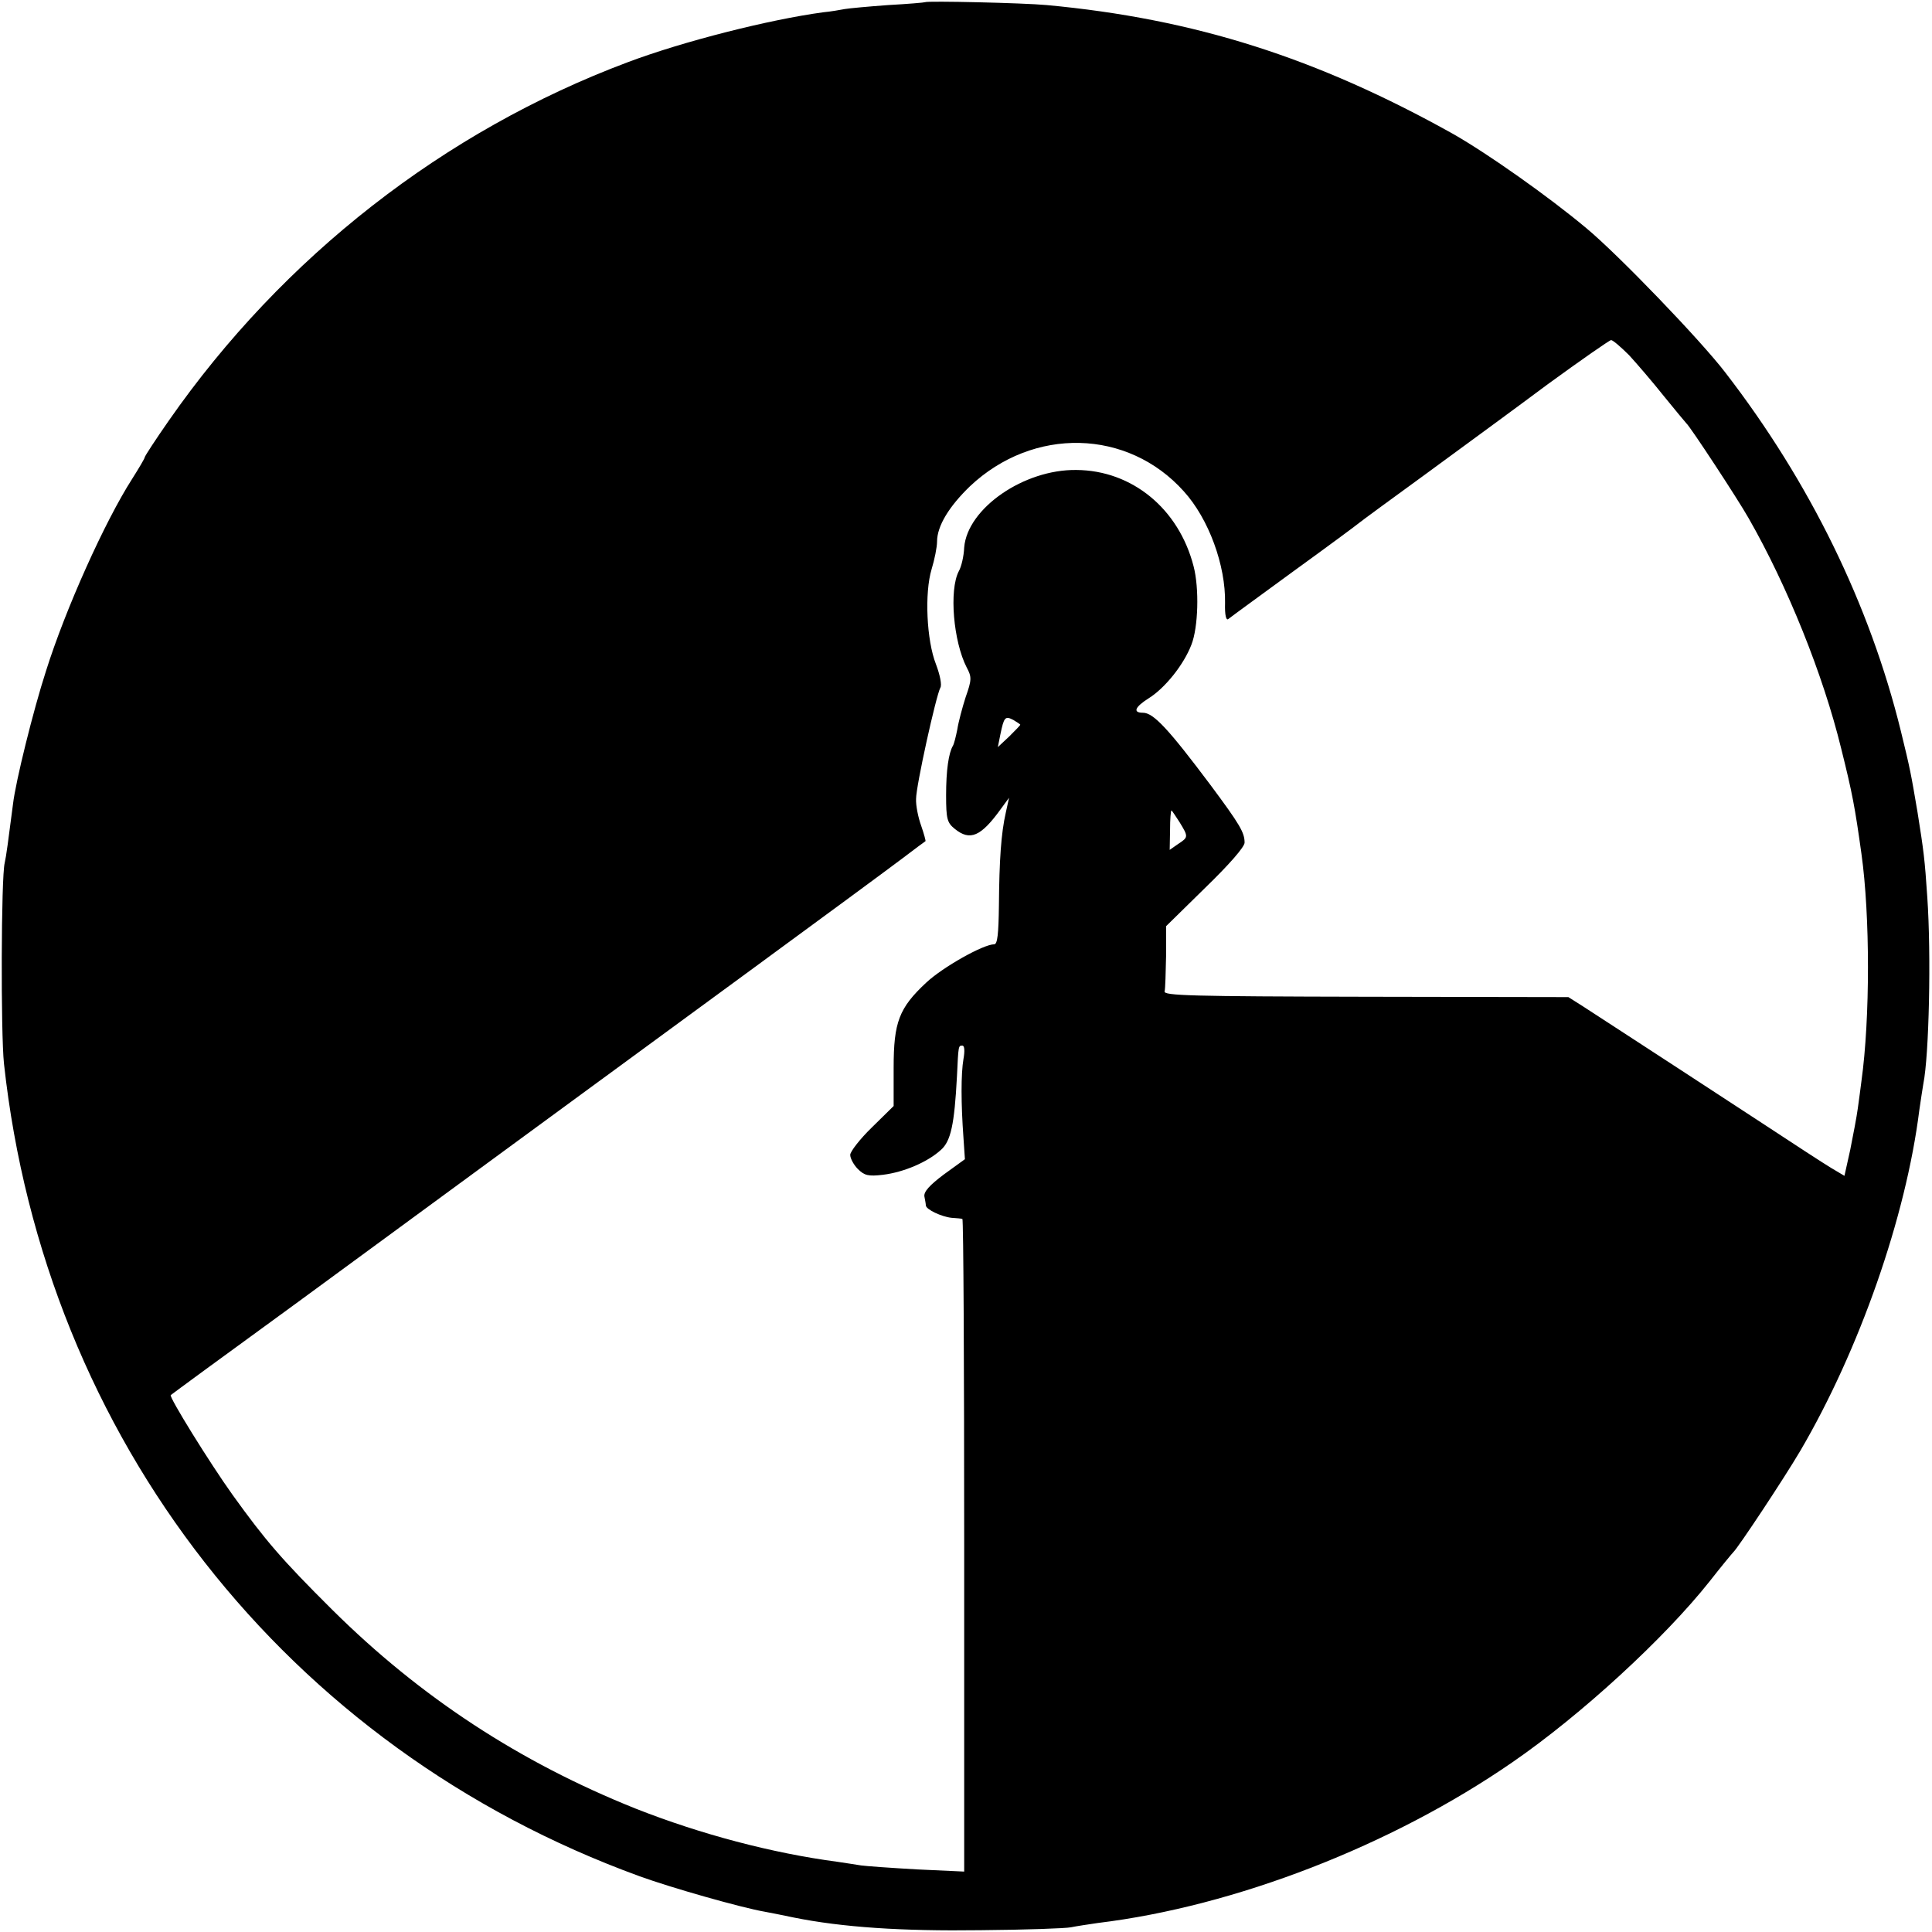
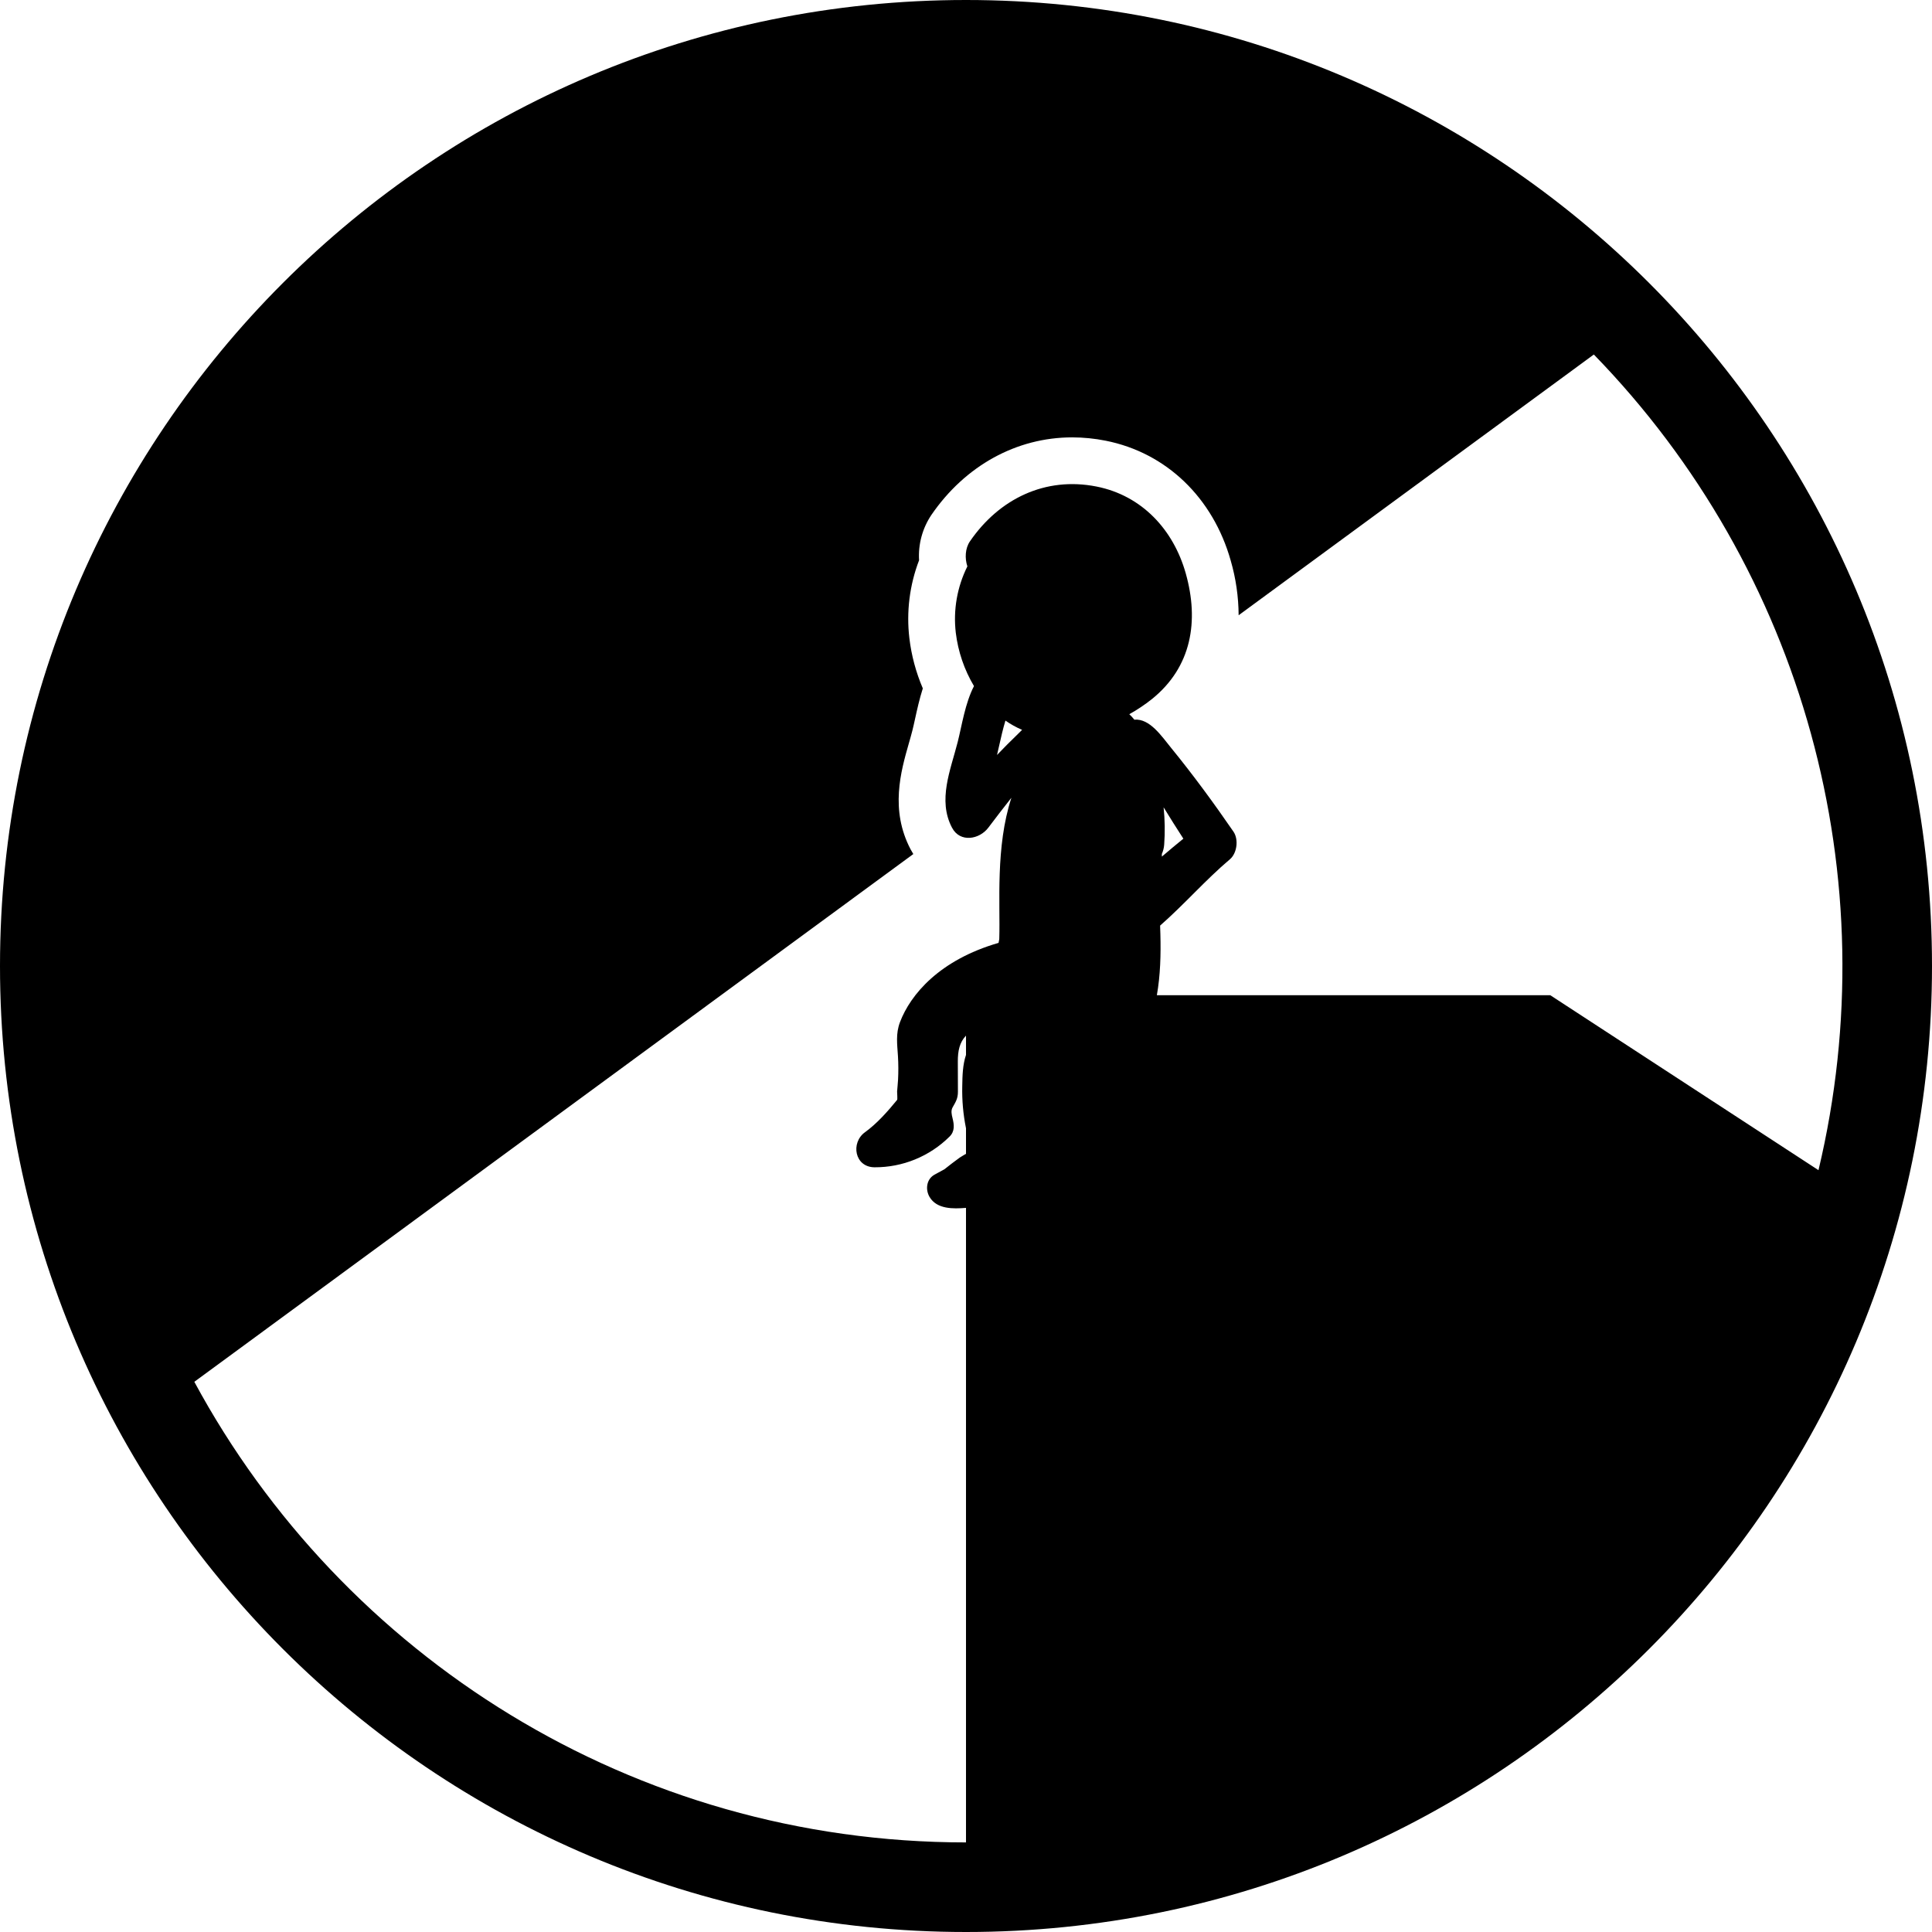
- <svg xmlns="http://www.w3.org/2000/svg" version="1.0" width="534pt" height="534pt" viewBox="0 0 534 534" preserveAspectRatio="xMidYMid meet">
-   <g transform="translate(0,534) scale(0.1,-0.1)" fill="#000000" stroke="none">
-     <path d="M2557 5334 c-1 -1 -47 -5 -102 -8 -55 -4 -109 -9 -120 -11 -11 -2 -38 -7 -60 -9 -148 -20 -386 -80 -540 -138 -507 -190 -953 -538 -1268 -990 -37 -53 -67 -99 -67 -102 0 -3 -16 -30 -35 -60 -75 -117 -184 -359 -238 -531 -35 -108 -84 -306 -91 -367 -13 -101 -19 -146 -23 -163 -10 -39 -11 -471 -2 -555 113 -1036 781 -1891 1757 -2246 88 -32 282 -87 346 -98 16 -3 52 -10 80 -16 134 -27 298 -38 516 -35 124 1 236 5 250 8 14 3 48 8 75 12 379 46 812 214 1145 444 189 130 421 343 546 501 32 41 62 77 65 80 13 12 139 202 185 280 163 278 292 646 329 942 4 28 9 60 11 72 16 79 22 358 11 516 -7 106 -10 128 -27 235 -18 106 -20 118 -46 224 -86 350 -252 689 -485 991 -68 89 -296 326 -384 399 -105 88 -274 207 -369 261 -376 210 -714 318 -1123 356 -64 6 -331 12 -336 8z m1946 -976 c22 -24 65 -74 96 -113 31 -38 59 -72 62 -75 10 -8 142 -209 172 -262 107 -187 206 -432 256 -637 31 -124 38 -162 56 -291 24 -171 24 -455 0 -628 -2 -18 -7 -52 -10 -75 -3 -23 -13 -75 -21 -115 l-16 -72 -37 22 c-20 12 -106 68 -191 124 -367 240 -456 297 -494 322 l-41 26 -560 1 c-484 1 -560 3 -556 15 2 8 3 52 4 97 l0 83 108 106 c66 64 109 113 109 125 0 28 -13 50 -94 159 -117 156 -158 200 -187 200 -29 0 -22 16 16 40 45 28 97 93 118 148 19 48 22 156 6 217 -41 159 -170 265 -324 266 -145 2 -301 -106 -310 -214 -1 -25 -8 -54 -15 -66 -27 -52 -15 -194 22 -266 14 -26 14 -34 -3 -82 -9 -28 -20 -69 -23 -89 -4 -20 -9 -40 -12 -45 -12 -20 -19 -68 -19 -137 0 -66 3 -76 24 -93 42 -34 72 -22 128 56 l22 30 -9 -41 c-13 -57 -18 -132 -19 -256 -1 -79 -4 -108 -13 -108 -30 0 -142 -63 -188 -106 -75 -70 -90 -109 -90 -235 l0 -106 -60 -59 c-33 -32 -60 -67 -60 -76 0 -10 10 -28 21 -39 18 -18 29 -21 70 -16 57 7 123 35 160 69 27 24 37 70 44 203 4 86 4 85 15 85 6 0 7 -15 3 -37 -7 -41 -7 -122 0 -218 l4 -59 -58 -42 c-40 -30 -56 -48 -54 -61 2 -10 4 -21 4 -25 1 -11 43 -31 71 -34 14 -1 27 -2 30 -3 3 -1 5 -407 5 -902 l0 -902 -130 6 c-71 4 -141 9 -155 11 -14 2 -43 7 -65 10 -181 24 -378 76 -558 147 -320 128 -595 308 -838 549 -141 140 -186 193 -276 318 -63 88 -177 272 -171 276 2 2 156 115 343 251 187 137 457 335 600 440 143 105 431 316 640 469 209 153 407 299 440 324 33 25 61 46 63 47 1 1 -4 20 -12 43 -8 22 -15 56 -14 74 0 36 55 284 67 307 5 7 -1 36 -12 65 -26 66 -32 197 -12 263 8 26 15 61 15 76 0 43 33 97 91 153 175 165 436 159 591 -14 69 -76 116 -205 114 -309 -1 -33 3 -49 9 -44 6 5 87 64 180 132 94 68 175 128 182 134 6 5 89 66 184 135 94 69 246 180 337 248 92 67 171 122 175 122 5 0 27 -19 50 -42z m-1683 -1021 c0 -2 -14 -16 -31 -33 l-31 -29 7 35 c10 48 13 52 36 40 10 -6 19 -12 19 -13z m440 -269 c25 -41 25 -42 -4 -61 l-23 -16 1 55 c0 30 2 54 4 54 1 0 11 -15 22 -32z" />
-   </g>
+ <svg xmlns="http://www.w3.org/2000/svg" id="logo" viewBox="0 0 992 992">
+   <path d="M512,16C238.067,16,16,238.067,16,512s222.067,496,496,496,496-222.067,496-496S785.933,16,512,16Zm26.596,376.936c-3.643,3.491-7.18,7.079-10.669,10.713.863-3.781,1.716-7.563,2.611-11.336.489-2.065,1.092-4.18,1.713-6.324a46.314,46.314,0,0,0,8.551,4.761C540.045,391.516,539.303,392.259,538.596,392.936ZM812,527H610c1.826-10.335,2.076-21.067,1.81-31.237-.039-1.48-.087-2.986-.145-4.507,12.348-10.802,23.494-23.638,35.823-34.034,3.7-3.12,4.579-10.227,1.835-14.218-10.037-14.596-20.642-29.071-31.84-42.799-5.022-6.156-11.089-15.381-19.035-14.684a26.146,26.146,0,0,0-2.603-2.808,84.757,84.757,0,0,0,11.565-7.726c20.517-16.486,24.31-40.134,17.423-64.591-6.293-22.348-22.439-39.935-45.789-44.571-26.371-5.235-50.032,6.295-65.02,28.134-2.45,3.569-2.708,8.653-1.321,12.853a60.539,60.539,0,0,0-5.946,34.063,70.121,70.121,0,0,0,9.343,27.409c-4.576,8.806-6.238,20.334-8.355,28.667-3.67,14.447-10.382,29.865-2.928,44.026,4.146,7.877,14.115,6.029,18.647,0q5.828-7.753,11.849-15.361c-8.249,25.327-5.671,54.209-6.224,72.355-.023.756-.311,1.447-.367,2.153-30.414,8.798-45.236,26.573-50.608,40.676-2.289,6.009-1.415,11.393-1.047,17.572a107.767,107.767,0,0,1,.042,12.06c-.106,2.01-.345,4.006-.485,6.012-.046.661.311,3.939-.019,4.339-4.882,5.971-10.299,12.104-16.479,16.576-7.43,5.376-5.345,17.898,4.874,17.994a54.261,54.261,0,0,0,38.51-15.716c2.818-2.73,2.427-6.088,1.574-9.519-.446-1.796-.92-3.823.033-5.517,1.624-2.886,2.743-4.534,2.733-8.052q-.023-7.764-.046-15.529c-.016-5.323.857-9.797,4.197-13.268v9.894c-1.696,5.041-1.845,10.63-1.923,15.989A97.355,97.355,0,0,0,512,595.327V608.425c-1.164.747-2.431,1.384-3.17,1.919q-4.032,2.919-7.918,6.032-2.496,1.369-5.004,2.725c-4.215,2.269-4.904,7.64-2.585,11.544,3.725,6.272,12.148,6.087,18.676,5.549V962c-171.265,0-320.179-95.678-396.219-236.497L484.952,454.516c-.48-.766-.944-1.547-1.372-2.361-10.695-20.319-5.045-40.076-.92-54.503.669-2.339,1.3-4.548,1.825-6.612.428-1.686.881-3.748,1.361-5.932,1.039-4.731,2.225-10.13,3.98-15.659a93.548,93.548,0,0,1-6.904-25.778,84.324,84.324,0,0,1,4.983-40.004,37.659,37.659,0,0,1,6.332-23.29c17.361-25.296,43.712-39.805,72.296-39.805a88.468,88.468,0,0,1,17.185,1.711c31.086,6.171,55.092,29.201,64.217,61.606a102.929,102.929,0,0,1,4.052,28.014L834.367,198.03A450.766,450.766,0,0,1,949.715,616.836ZM613.465,430.532c3.321,5.402,6.686,10.778,10.143,16.092-3.64,2.978-7.36,6.039-11.04,9.202.002-.454.007-.909-.005-1.361a14.153,14.153,0,0,0,1.197-4.792A108.588,108.588,0,0,0,613.465,430.532Z" transform="translate(-16 -16)" />
</svg>
